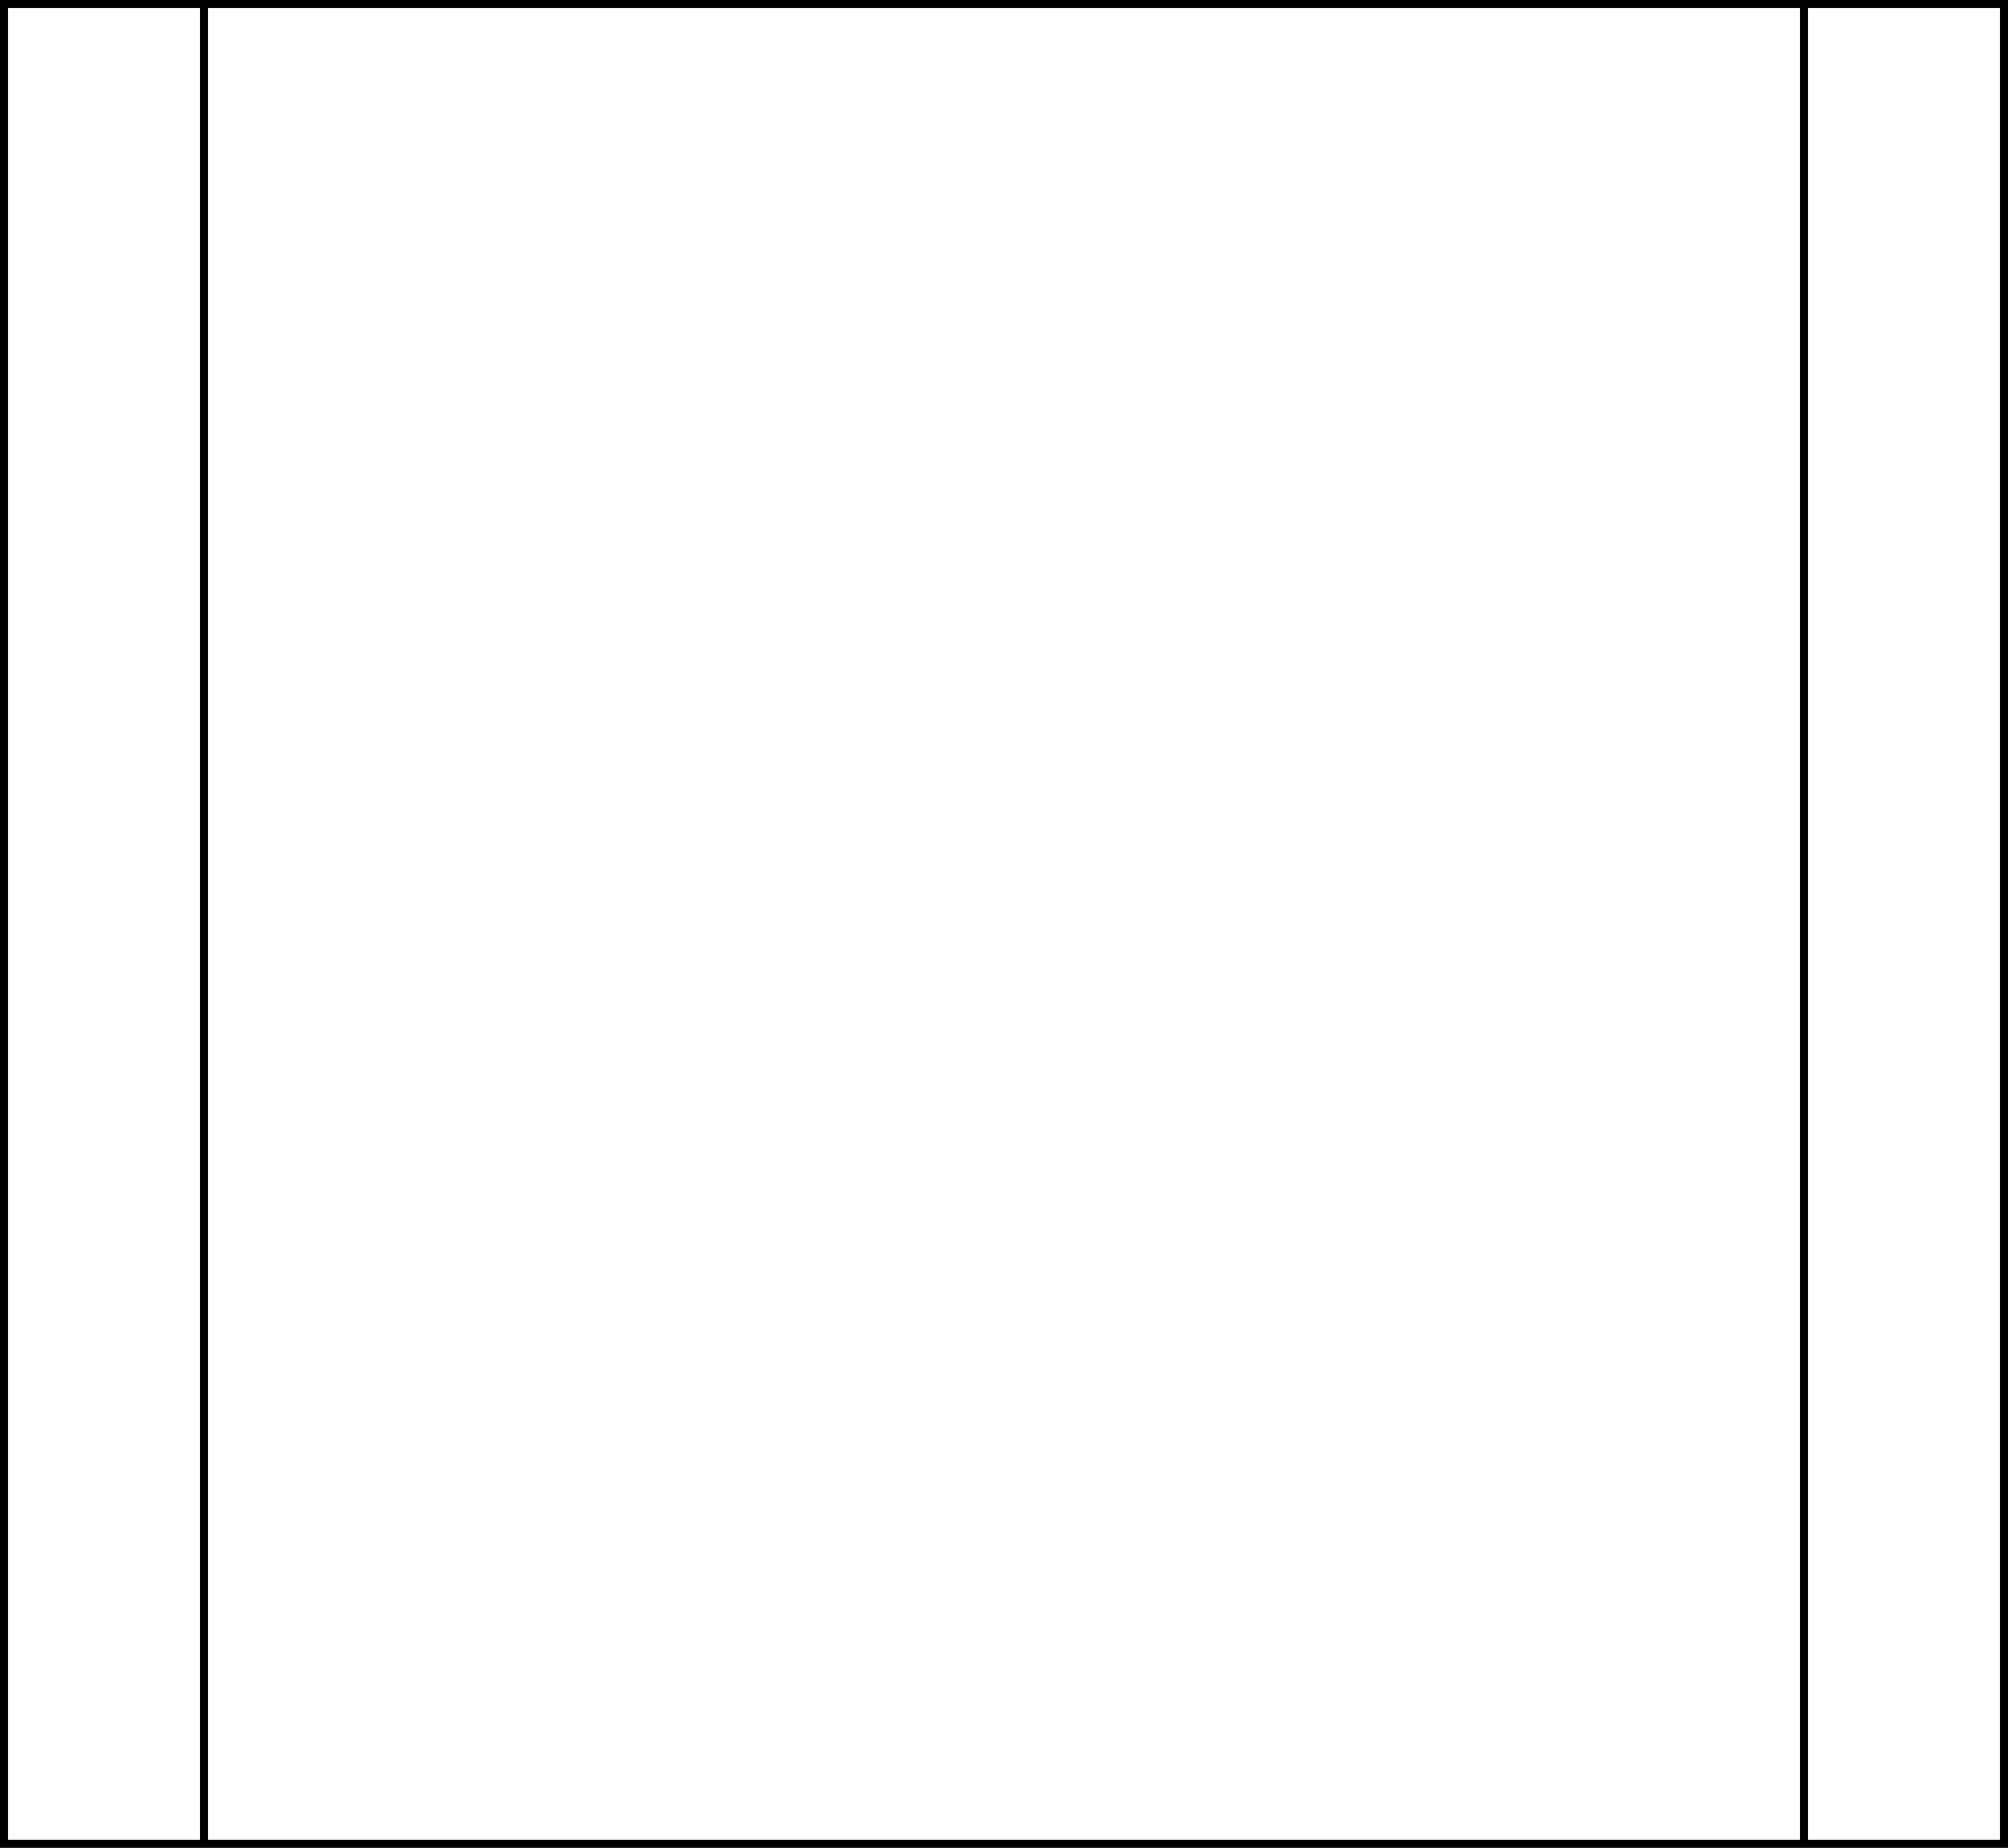
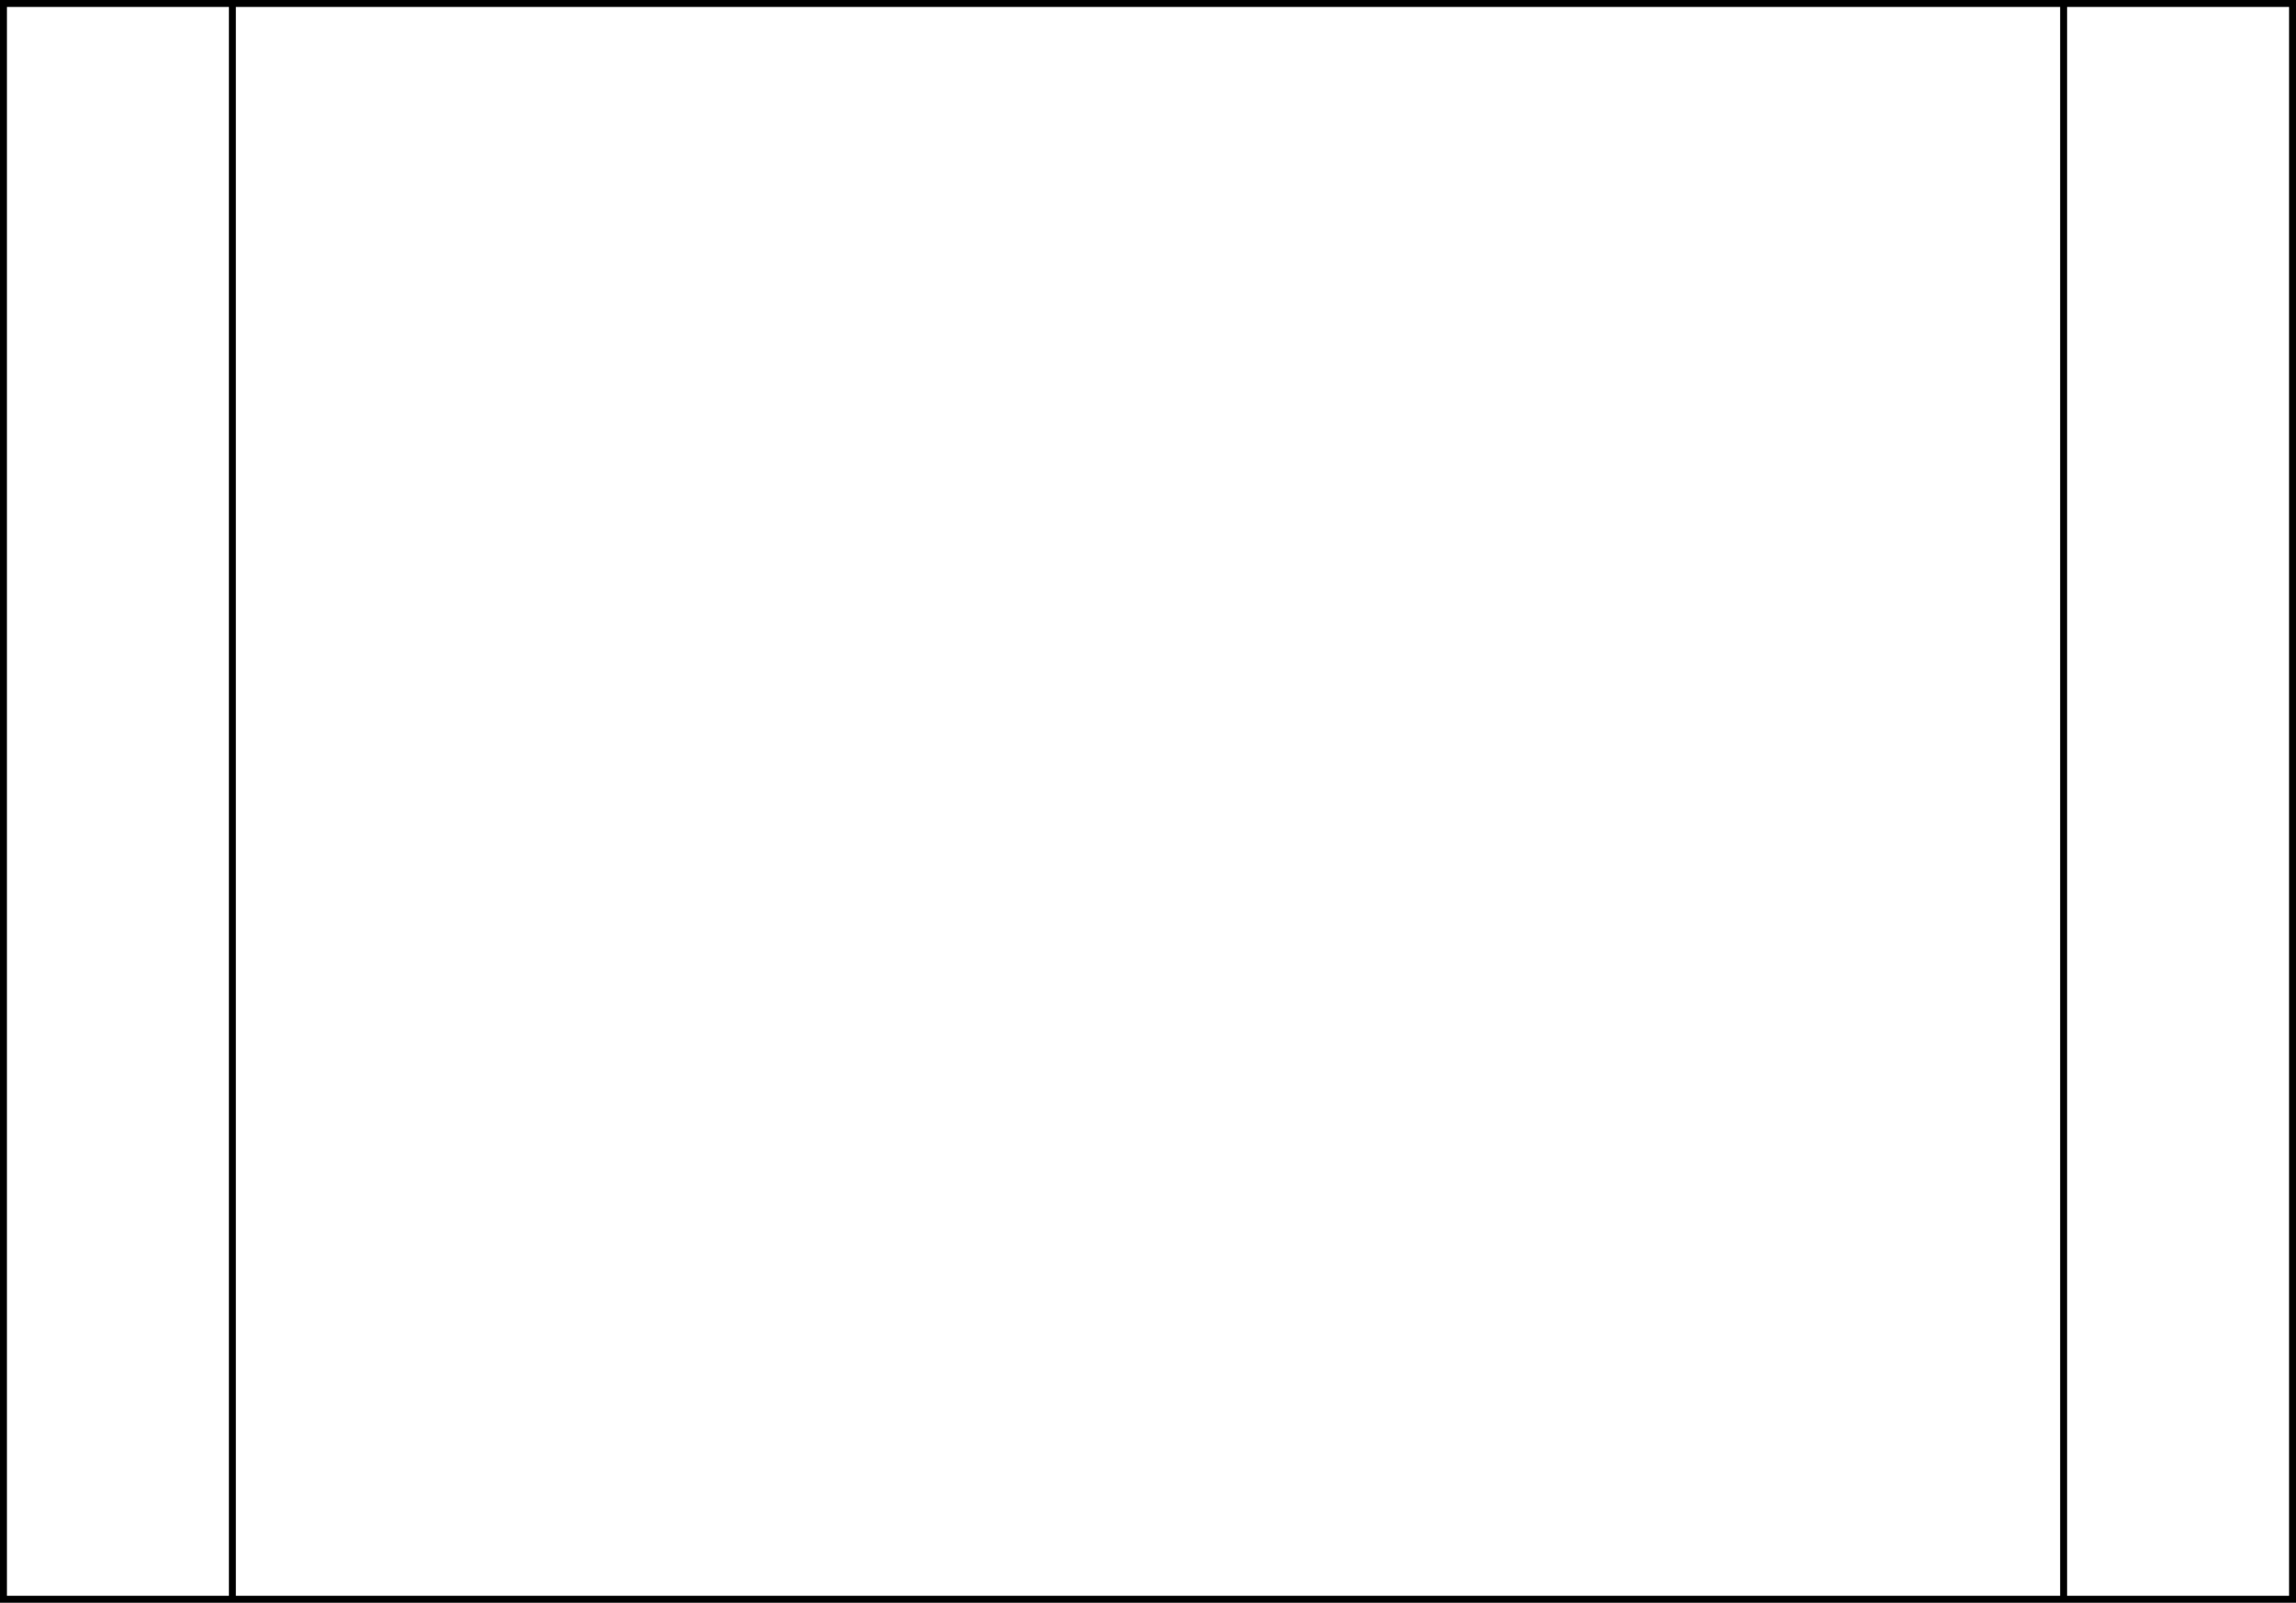
- <svg xmlns="http://www.w3.org/2000/svg" version="1.1" width="251px" height="231px" viewBox="-0.5 -0.5 251 231" content="&lt;mxfile host=&quot;app.diagrams.net&quot; modified=&quot;2021-04-06T18:05:39.086Z&quot; agent=&quot;5.0 (X11; Linux x86_64) AppleWebKit/537.36 (KHTML, like Gecko) Chrome/89.0.439.114 Safari/537.36&quot; etag=&quot;eBYSaJnhe9Q-mndsf7Xm&quot; version=&quot;14.5.7&quot; type=&quot;github&quot;&gt;&lt;diagram id=&quot;gUArTLckNHk2TRpmJ9Ib&quot; name=&quot;Page-1&quot;&gt;jZLBboMwDIafhiMSEI3BtaxrLxMHDtN6mTLikWiBRCEM2NMvDANFVaVdIuezHTu/7ZGsHk6Gav6iGEgvCtjgkScvipLH1J0TGGcQh/EMKiPYjMINFOIHEAZIO8Gg3QVapaQVeg9L1TRQ2h2jxqh+H/ap5L6qphXcgKKk8pa+CmY50jgINscZRMWxdLo4aroEI2g5Zaq/QuTokcwoZWerHjKQk3aLLnPe8x3v2piBxv4n4XCpTsmbf77o98QMuZ+PReTjK99UdvhhbNaOiwKubz2Z2qgSWifnoefCQqFpOeHejd0xbmvpbqEzP2j5VRnVNSzvrBQNIMdSYCwMd/8Qrsq4jQJVgzWjC8EEkqKYuE3rmvTbbKIHZPxqLBFBSHEfqvXtTTJnoGrLdZvOn+9qxcnxFw==&lt;/diagram&gt;&lt;/mxfile&gt;" resource="https://app.diagrams.net/index.html#Hmikee-AI%2FCourse-Project-1-Reproducible-Research-Week-2%2Fmaster%2FUntitled%20Diagram.svg">
+ <svg xmlns="http://www.w3.org/2000/svg" version="1.1" width="331px" height="231px" viewBox="-0.5 -0.5 331 231" content="&lt;mxfile host=&quot;app.diagrams.net&quot; modified=&quot;2021-04-06T18:05:42.705Z&quot; agent=&quot;5.0 (X11; Linux x86_64) AppleWebKit/537.36 (KHTML, like Gecko) Chrome/89.0.439.114 Safari/537.36&quot; etag=&quot;PqAGA9yQMA73COjqQoPT&quot; version=&quot;14.5.7&quot; type=&quot;github&quot;&gt;&lt;diagram id=&quot;gUArTLckNHk2TRpmJ9Ib&quot; name=&quot;Page-1&quot;&gt;jZJNb8MgDIZ/TY6VkiBl6bVd116mHnKY1svEggeoJCBKlmS/fmQx+VBVaRdkHtvYvHZE9lV3tNSIV81ARWnMuog8R2maP239OYB+BFmSjYBbyUaUzKCQP4AwRtpIBrdVoNNaOWnWsNR1DaVbMWqtbtdhX1qtqxrK4Q4UJVX39E0yJ5BmcTw7TiC5wNLb4KhoCEZwE5TpdoHIISJ7q7Ubrarbgxq0C7qMeS8PvFNjFmr3n4TdhR/z983pYj5y2503575IN/jKN1UNfhibdX1QwPdtBtNYXcLNy7lrhXRQGFoOuPVj90y4Svlb4s1PWl651U3Nzo1TsgbkWAqsg+7hH5JJGb9RoCtwtvchmEDCWuA2TWvSzrMhBJlYjCUNkOI+8OntWTJvoGrhOk/nz7dYcXL4BQ==&lt;/diagram&gt;&lt;/mxfile&gt;" resource="https://app.diagrams.net/index.html#Hmikee-AI%2FCourse-Project-1-Reproducible-Research-Week-2%2Fmaster%2FUntitled%20Diagram.svg">
  <defs />
  <g>
-     <rect x="0" y="0" width="250" height="230" fill="#ffffff" stroke="#000000" pointer-events="all" />
-     <path d="M 25 0 L 25 230 M 225 0 L 225 230" fill="none" stroke="#000000" stroke-miterlimit="10" pointer-events="all" />
+     <rect x="0" y="0" width="330" height="230" fill="#ffffff" stroke="#000000" pointer-events="all" />
+     <path d="M 33 0 L 33 230 M 297 0 L 297 230" fill="none" stroke="#000000" stroke-miterlimit="10" pointer-events="all" />
  </g>
</svg>
